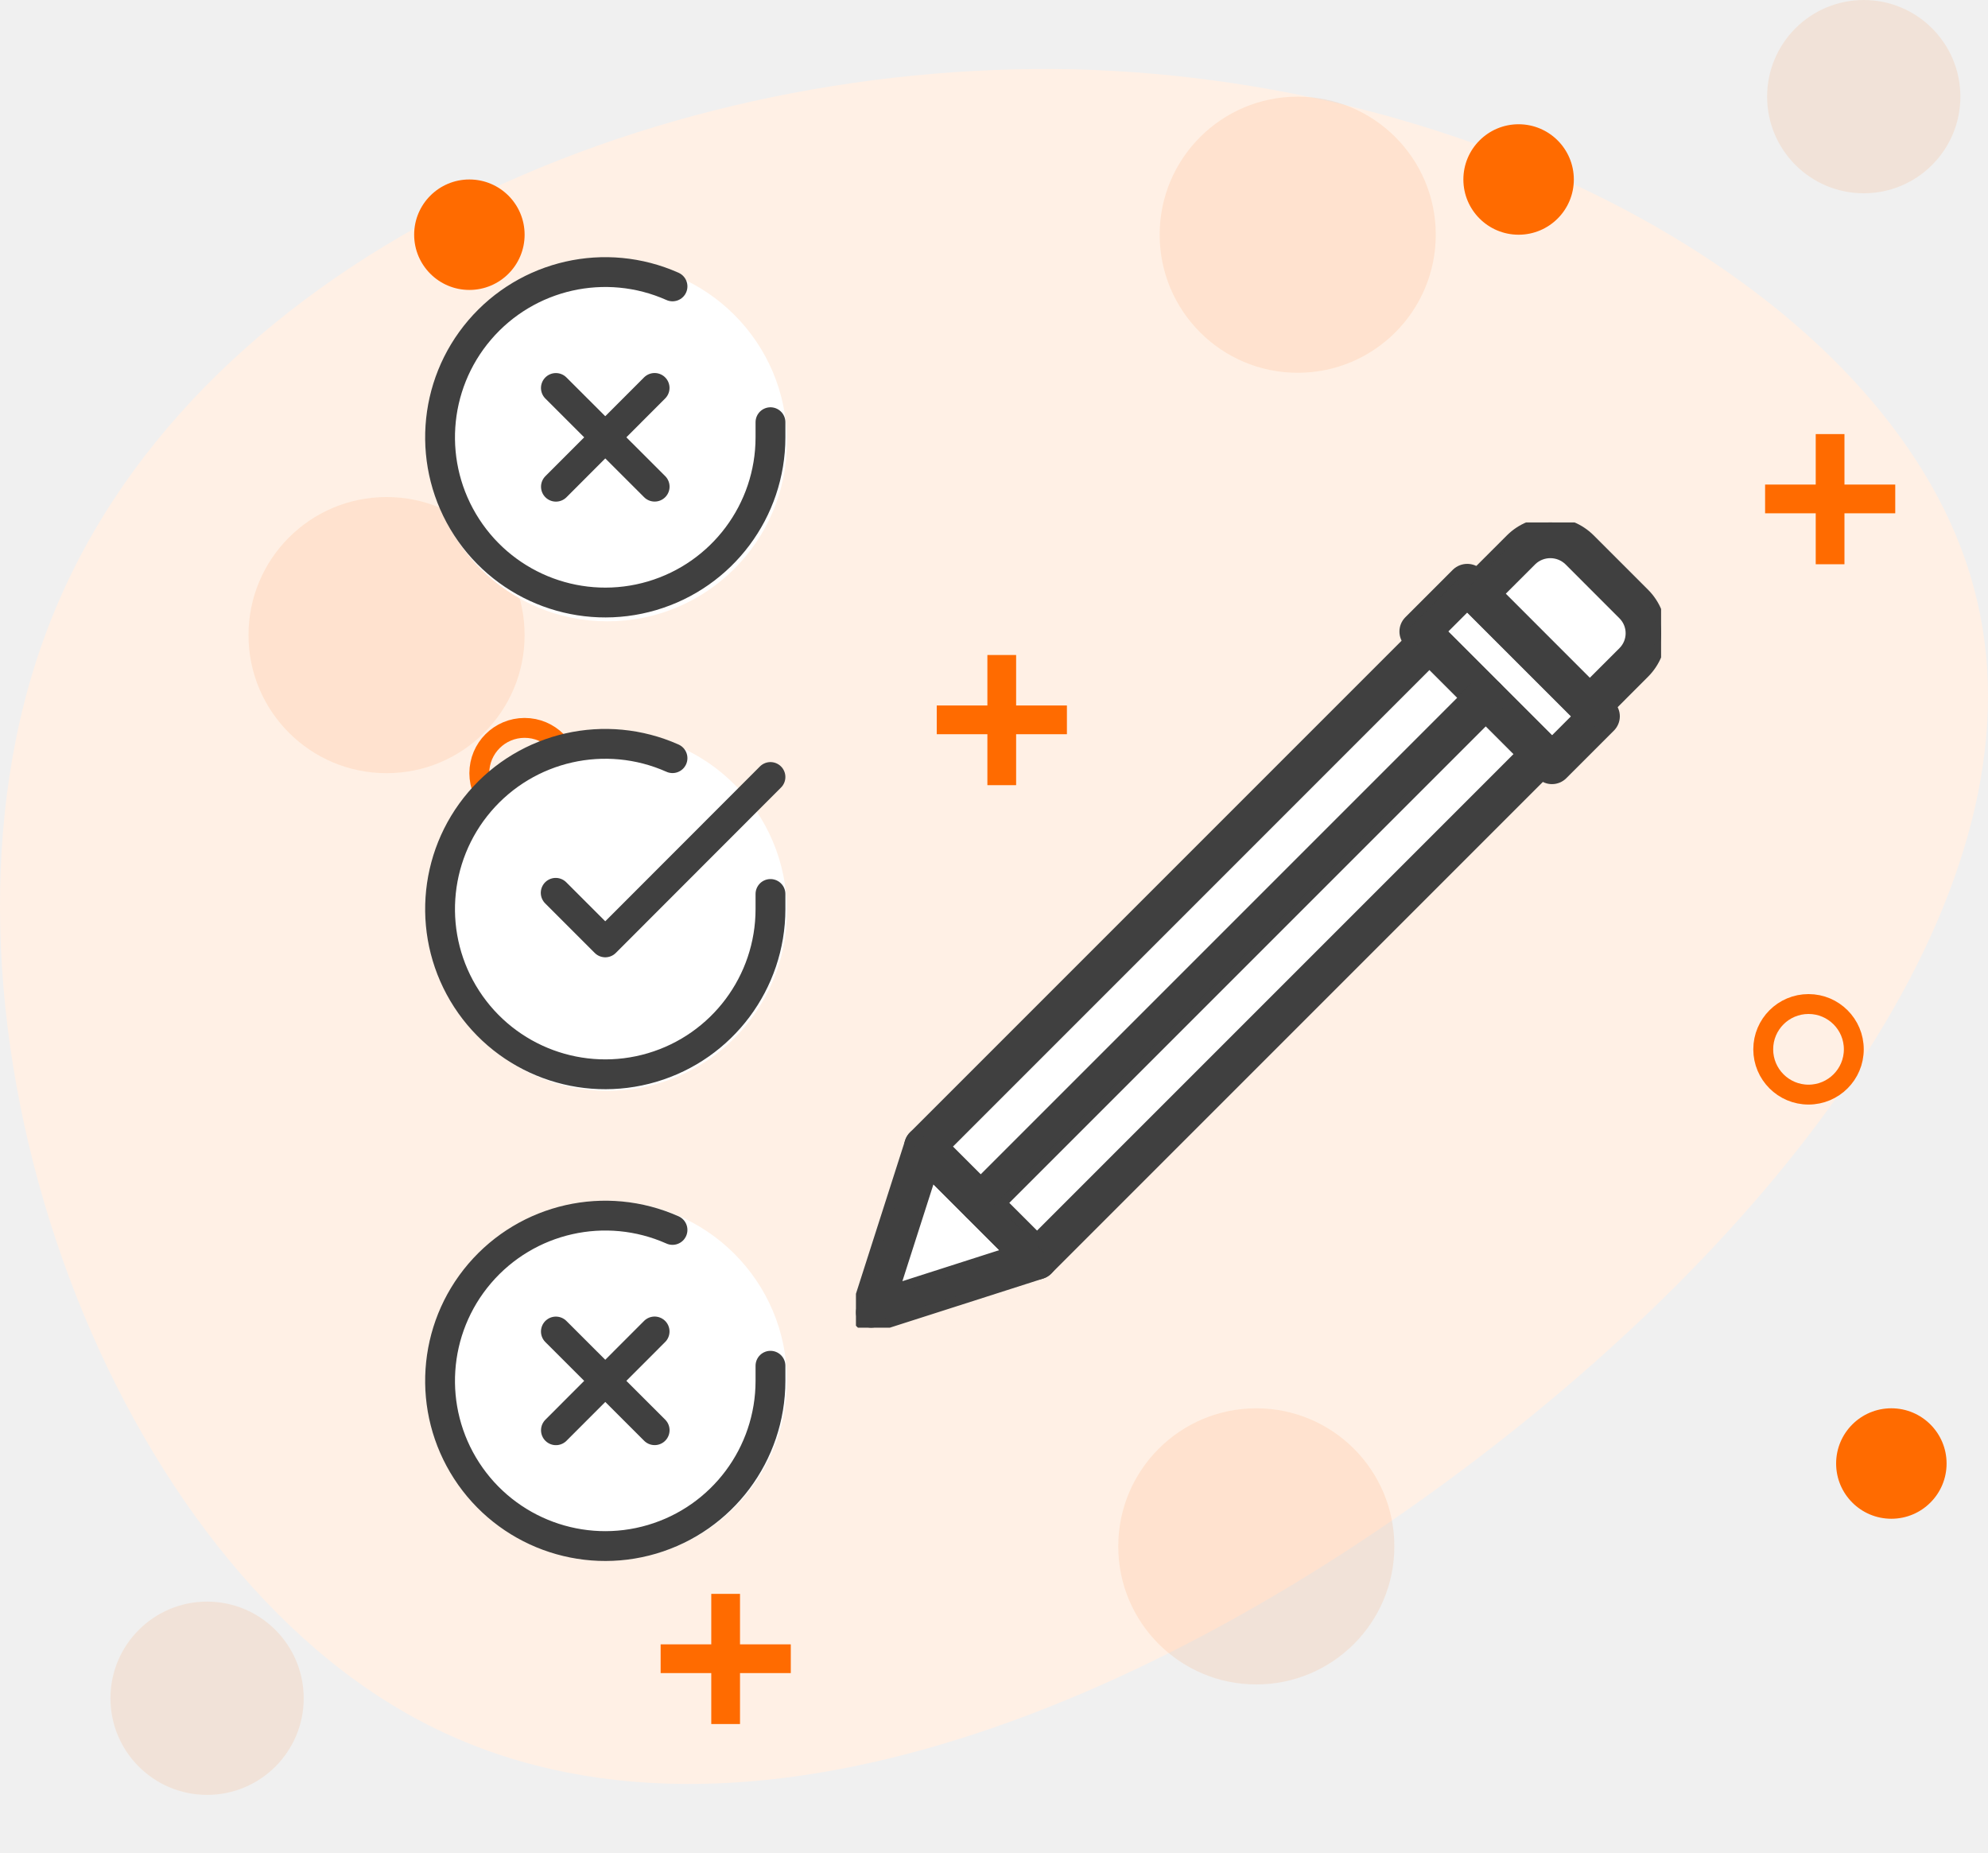
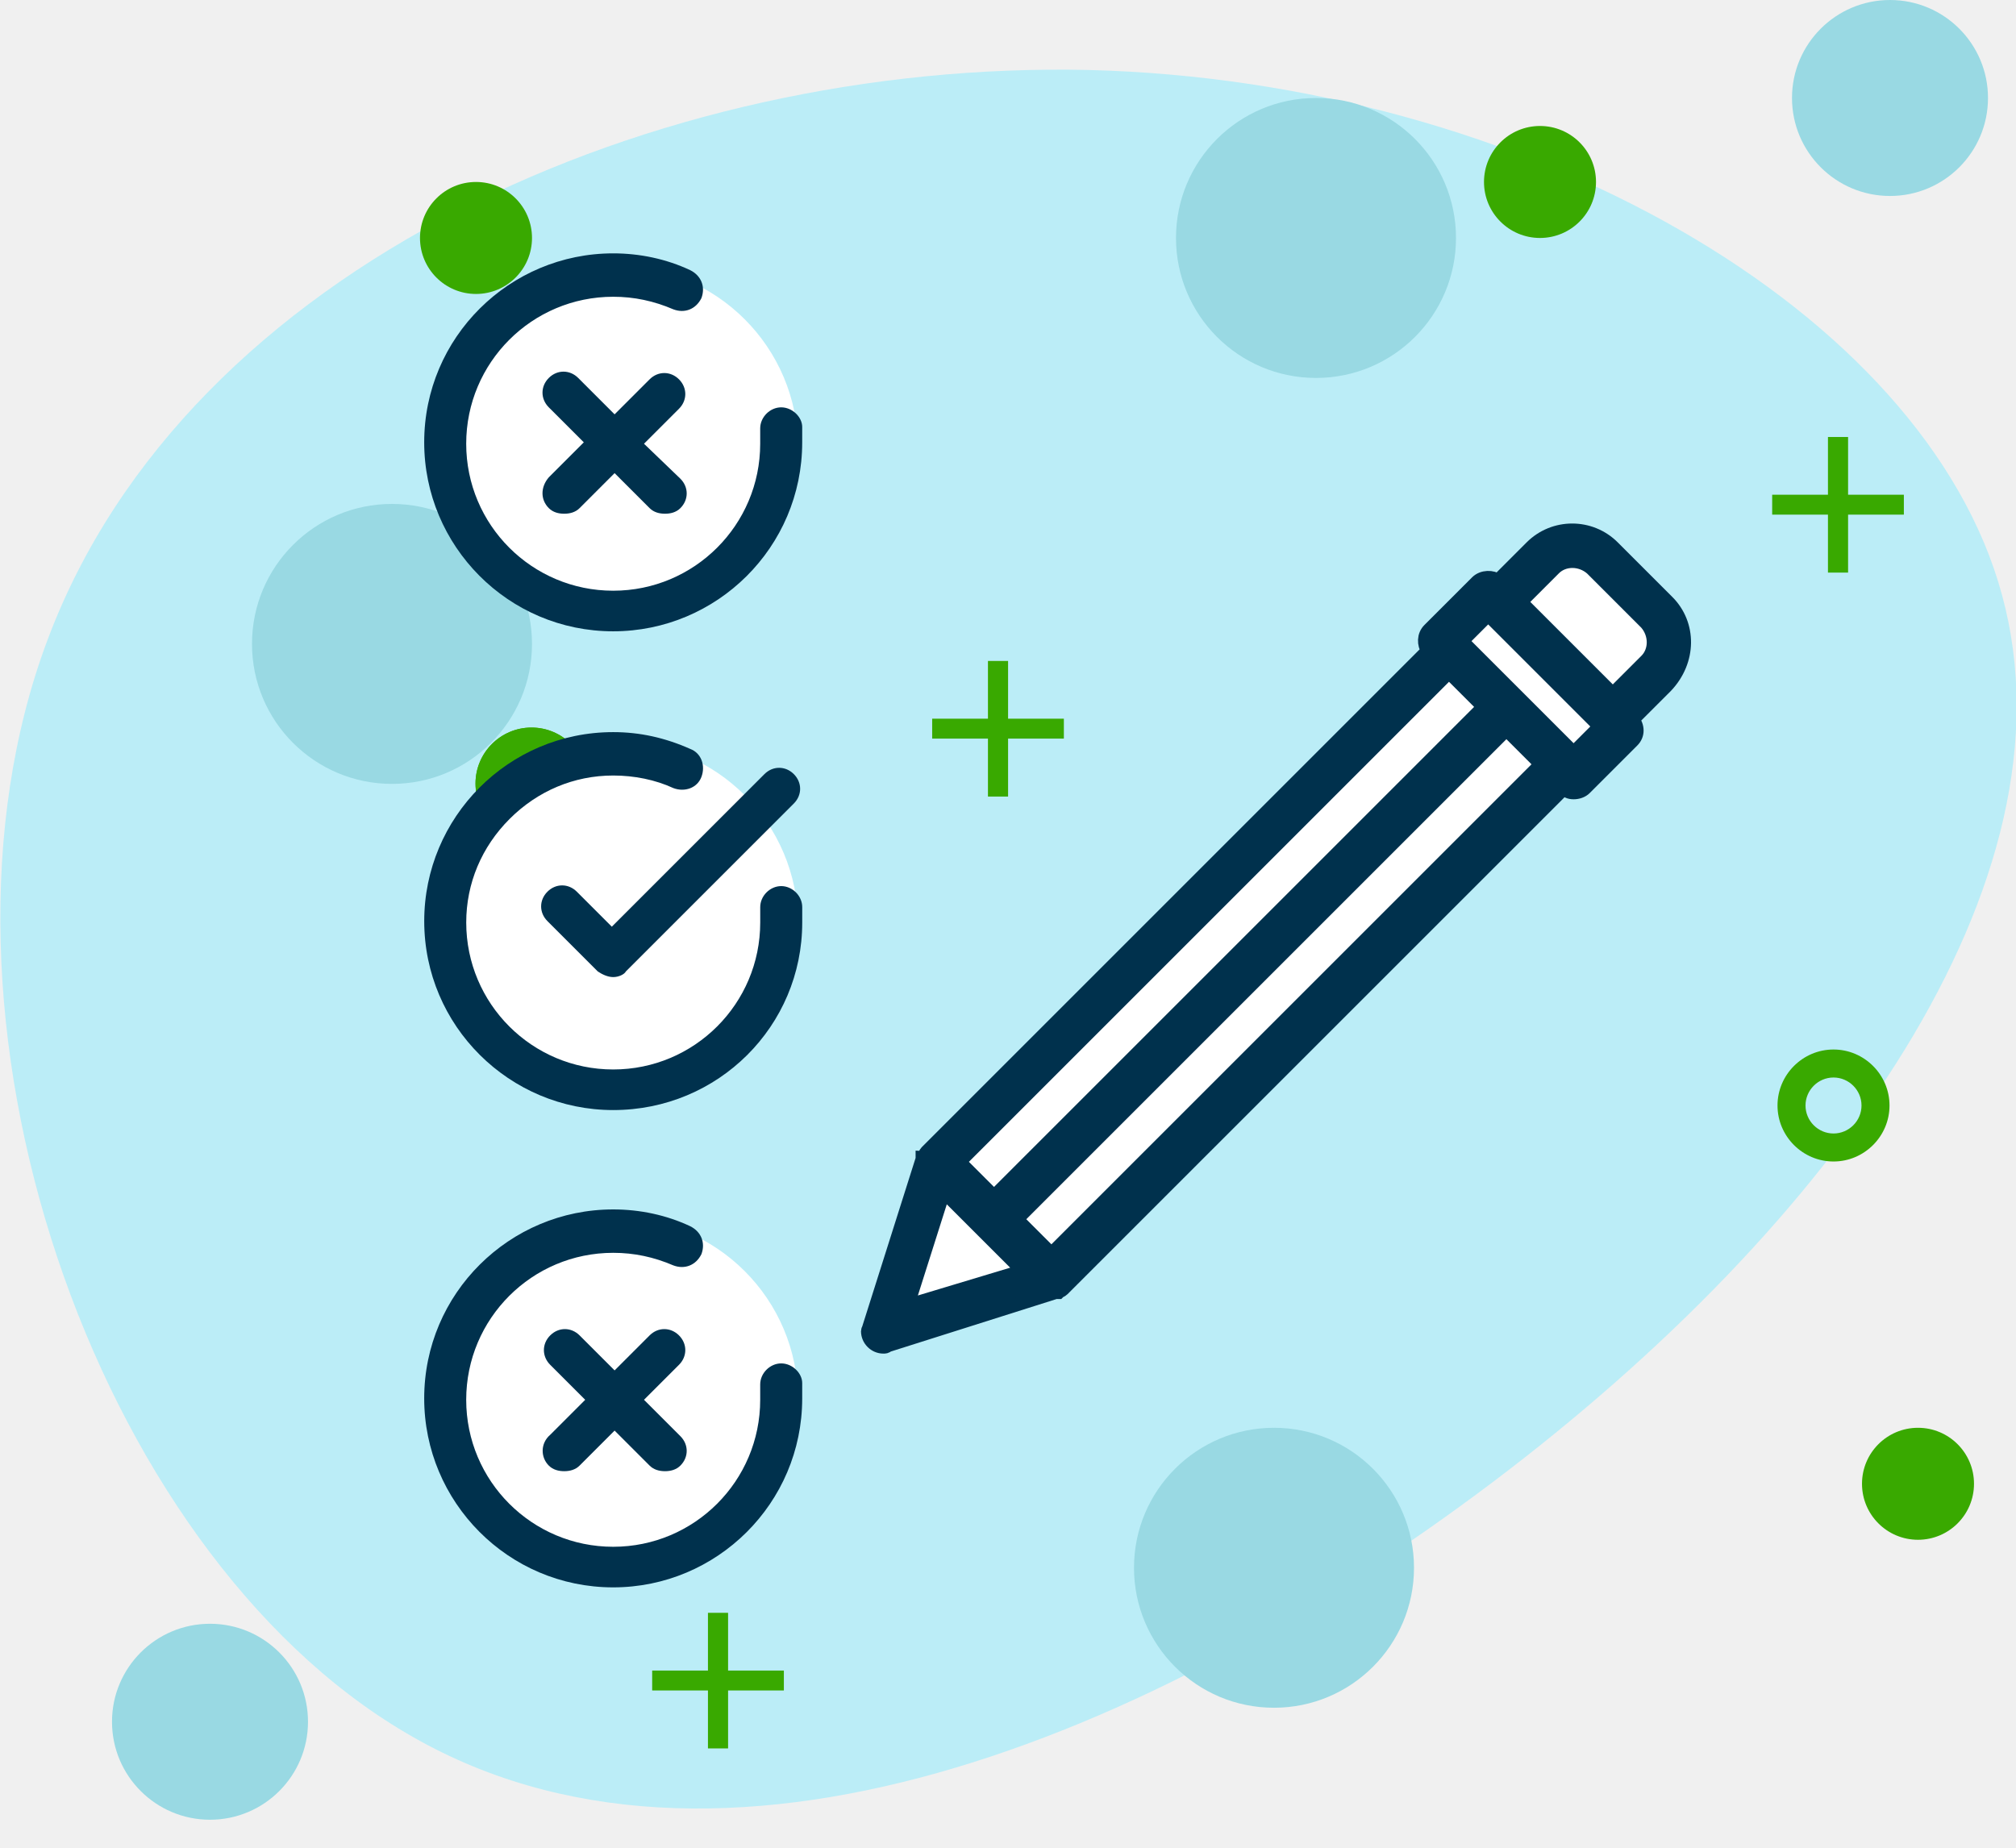
- <svg xmlns="http://www.w3.org/2000/svg" width="200" height="186.333" viewBox="0 0 200 186.333">
-   <defs>
-     <clipPath id="clip-path">
-       <rect id="Rectángulo_1" data-name="Rectángulo 1" width="81.001" height="81.001" fill="#404040" stroke="#404040" stroke-width="1" />
-     </clipPath>
-   </defs>
-   <g id="Grupo_28" data-name="Grupo 28" transform="translate(-8 -13)">
-     <path id="blob_4_" data-name="blob(4)" d="M127.992-1.889c7.736,28.418-16.735,62.519-50.52,88.095S.428,129.148-30.358,110.992C-61.3,92.836-79.773,39.474-65.88,2.531c13.893-37.1,60.309-57.467,103.409-56.52C80.629-52.883,120.414-30.149,127.992-1.889Z" transform="translate(78.572 73.964)" fill="#fff0e5" />
-     <g id="Grupo_3" data-name="Grupo 3" transform="translate(205.222 196.333) rotate(180)">
-       <text id="_" data-name="+" transform="translate(98.278 120.444)" fill="#ff6b00" font-size="27" font-family="SegoeUI-Bold, Segoe UI" font-weight="700">
-         <tspan x="-9.545" y="0">+</tspan>
-       </text>
-       <text id="_2" data-name="+" transform="translate(14.944 142.667)" fill="#ff6b00" font-size="27" font-family="SegoeUI-Bold, Segoe UI" font-weight="700">
-         <tspan x="-9.545" y="0">+</tspan>
-       </text>
-       <text id="_3" data-name="+" transform="translate(126.056 26)" fill="#ff6b00" font-size="27" font-family="SegoeUI-Bold, Segoe UI" font-weight="700">
-         <tspan x="-9.545" y="0">+</tspan>
-       </text>
-       <circle id="Elipse_1" data-name="Elipse 1" cx="5.556" cy="5.556" r="5.556" transform="translate(1.389 30.556)" fill="#ff6b00" />
-       <circle id="Elipse_2" data-name="Elipse 2" cx="5.556" cy="5.556" r="5.556" transform="translate(38.889 159.722)" fill="#ff6b00" />
-       <circle id="Elipse_5" data-name="Elipse 5" cx="5.556" cy="5.556" r="5.556" transform="translate(144.444 154.167)" fill="#ff6b00" />
-       <circle id="Elipse_6" data-name="Elipse 6" cx="13.889" cy="13.889" r="13.889" transform="translate(56.944 13.889)" fill="#ff6b00" opacity="0.1" />
-       <circle id="Elipse_7" data-name="Elipse 7" cx="13.889" cy="13.889" r="13.889" transform="translate(144.444 105.556)" fill="#ff6b00" opacity="0.1" />
-       <circle id="Elipse_11" data-name="Elipse 11" cx="9.722" cy="9.722" r="9.722" transform="translate(166.667 2.778)" fill="#ff6b00" opacity="0.1" />
-       <circle id="Elipse_12" data-name="Elipse 12" cx="9.722" cy="9.722" r="9.722" transform="translate(0 163.889)" fill="#ff6b00" opacity="0.1" />
-       <circle id="Elipse_8" data-name="Elipse 8" cx="13.889" cy="13.889" r="13.889" transform="translate(52.778 145.833)" fill="#ff6b00" opacity="0.1" />
-       <g id="Elipse_3" data-name="Elipse 3" transform="translate(138.889 100)" fill="none" stroke="#ff6b00" stroke-width="2">
-         <circle cx="5.556" cy="5.556" r="5.556" stroke="none" />
-         <circle cx="5.556" cy="5.556" r="4.556" fill="none" />
+ <svg xmlns="http://www.w3.org/2000/svg" version="1.1" id="Layer_1" x="0px" y="0px" viewBox="0 0 144 132" style="enable-background:new 0 0 144 132;" xml:space="preserve">
+   <style type="text/css">
+ 	.st0{fill:#BBEDF7;}
+ 	.st1{fill:#99D9E3;}
+ 	.st2{fill:#39A900;}
+ 	.st3{font-family:'Montserrat-Bold';}
+ 	.st4{font-size:20px;}
+ 	.st5{fill:none;}
+ 	.st6{fill:#FFFFFF;}
+ 	.st7{fill:#00314D;}
+ 	.st8{fill:#00314D;stroke:#00314D;}
+ </style>
+   <g>
+     <path id="blob_4_" class="st0" d="M143,42.5c5.6,20.5-12,45-36.4,63.4S51.1,136.9,29,123.8C6.7,110.7-6.6,72.3,3.4,45.7   C13.4,19,46.8,4.3,77.8,5C108.9,5.8,137.5,22.2,143,42.5z" />
+     <circle id="Elipse_6" class="st1" cx="91" cy="112" r="10" />
+     <circle id="Elipse_7" class="st1" cx="28" cy="46" r="10" />
+     <circle id="Elipse_11" class="st1" cx="15" cy="123" r="7" />
+     <circle id="Elipse_12" class="st1" cx="135" cy="7" r="7" />
+     <circle id="Elipse_8" class="st1" cx="94" cy="17" r="10" />
+     <g>
+       <text transform="matrix(-1 0 0 -1 76.9902 44.9992)" class="st2 st3 st4">+</text>
+       <text transform="matrix(-1 0 0 -1 136.9902 28.9992)" class="st2 st3 st4">+</text>
+       <text transform="matrix(-1 0 0 -1 56.9902 112.9992)" class="st2 st3 st4">+</text>
+       <circle id="Elipse_1" class="st2" cx="137" cy="106" r="4" />
+       <circle id="Elipse_2" class="st2" cx="110" cy="13" r="4" />
+       <circle id="Elipse_5" class="st2" cx="34" cy="17" r="4" />
+       <g id="Elipse_3" transform="translate(121.665 89.676)">
+         <circle class="st2" cx="-83.7" cy="-33.7" r="4" />
+         <path class="st2" d="M-83.7-29.7c-2.2,0-4-1.8-4-4s1.8-4,4-4s4,1.8,4,4S-81.5-29.7-83.7-29.7z M-83.7-35.7c-1.1,0-2,0.9-2,2     s0.9,2,2,2s2-0.9,2-2S-82.6-35.7-83.7-35.7z" />
      </g>
-       <g id="Elipse_4" data-name="Elipse 4" transform="translate(9.722 72.222)" fill="none" stroke="#ff6b00" stroke-width="2">
-         <circle cx="5.556" cy="5.556" r="5.556" stroke="none" />
-         <circle cx="5.556" cy="5.556" r="4.556" fill="none" />
+       <g id="Elipse_4" transform="translate(28.665 69.676)">
+         <circle class="st5" cx="102.3" cy="6.3" r="2" />
+         <path class="st2" d="M102.3,5.3c-2.2,0-4,1.8-4,4s1.8,4,4,4s4-1.8,4-4S104.5,5.3,102.3,5.3z M102.3,11.3c-1.1,0-2-0.9-2-2     s0.9-2,2-2s2,0.9,2,2S103.4,11.3,102.3,11.3z" />
      </g>
    </g>
-     <g id="Grupo_13" data-name="Grupo 13" transform="translate(51.056 39.389)">
-       <g id="Grupo_10" data-name="Grupo 10" transform="translate(0)">
-         <circle id="Elipse_13" data-name="Elipse 13" cx="18.056" cy="18.056" r="18.056" transform="translate(0)" fill="#fff" />
-         <g id="Icon_feather-check-circle" data-name="Icon feather-check-circle" transform="translate(1.216 0.981)">
-           <path id="Trazado_18" data-name="Trazado 18" d="M36.24,18.092v1.529A16.62,16.62,0,1,1,26.385,4.43" transform="translate(-3 -2.991)" fill="none" stroke="#404040" stroke-linecap="round" stroke-linejoin="round" stroke-width="3" />
-           <path id="Trazado_19" data-name="Trazado 19" d="M26.684,6l-9.927,9.937" transform="translate(-5.1 5.653)" fill="none" stroke="#404040" stroke-linecap="round" stroke-linejoin="round" stroke-width="3" />
-           <path id="Trazado_41" data-name="Trazado 41" d="M9.927,0,0,9.937" transform="translate(21.589 11.658) rotate(90)" fill="none" stroke="#404040" stroke-linecap="round" stroke-linejoin="round" stroke-width="3" />
-         </g>
-       </g>
-       <g id="Grupo_16" data-name="Grupo 16" transform="translate(0 94.444)">
-         <circle id="Elipse_13-2" data-name="Elipse 13" cx="18.056" cy="18.056" r="18.056" transform="translate(0)" fill="#fff" />
-         <g id="Icon_feather-check-circle-2" data-name="Icon feather-check-circle" transform="translate(1.216 1.451)">
-           <path id="Trazado_18-2" data-name="Trazado 18" d="M36.24,18.092v1.529A16.62,16.62,0,1,1,26.385,4.43" transform="translate(-3 -2.991)" fill="none" stroke="#404040" stroke-linecap="round" stroke-linejoin="round" stroke-width="3" />
-           <path id="Trazado_19-2" data-name="Trazado 19" d="M26.684,6l-9.927,9.937" transform="translate(-5.1 5.653)" fill="none" stroke="#404040" stroke-linecap="round" stroke-linejoin="round" stroke-width="3" />
-           <path id="Trazado_41-2" data-name="Trazado 41" d="M9.927,0,0,9.937" transform="translate(21.589 11.658) rotate(90)" fill="none" stroke="#404040" stroke-linecap="round" stroke-linejoin="round" stroke-width="3" />
-         </g>
-       </g>
-       <g id="Grupo_11" data-name="Grupo 11" transform="translate(0 47.222)">
-         <circle id="Elipse_13-3" data-name="Elipse 13" cx="18.056" cy="18.056" r="18.056" transform="translate(0)" fill="#fff" />
-         <g id="Icon_feather-check-circle-3" data-name="Icon feather-check-circle" transform="translate(1.216 1.216)">
-           <path id="Trazado_18-3" data-name="Trazado 18" d="M36.24,18.092v1.529A16.62,16.62,0,1,1,26.385,4.43" transform="translate(-3 -2.991)" fill="none" stroke="#404040" stroke-linecap="round" stroke-linejoin="round" stroke-width="3" />
-           <path id="Trazado_19-3" data-name="Trazado 19" d="M35.106,6,18.486,22.637,13.5,17.651" transform="translate(-1.866 -2.666)" fill="none" stroke="#404040" stroke-linecap="round" stroke-linejoin="round" stroke-width="3" />
-         </g>
-       </g>
+     <circle id="Elipse_13" class="st6" cx="44" cy="32" r="13" />
+     <g>
+       <path class="st7" d="M55.8,29.1c-0.8,0-1.5,0.7-1.5,1.5v1.1c0,5.8-4.7,10.5-10.5,10.5c0,0,0,0,0,0c-5.8,0-10.5-4.7-10.5-10.5    c0-5.8,4.7-10.5,10.5-10.5c0,0,0,0,0,0c1.5,0,2.9,0.3,4.3,0.9c0.8,0.3,1.6,0,2-0.8c0.3-0.8,0-1.6-0.8-2c-1.7-0.8-3.6-1.2-5.5-1.2    c0,0,0,0,0,0c-7.4,0-13.5,6-13.5,13.5c0,7.4,6,13.5,13.5,13.5c0,0,0,0,0,0c7.4,0,13.5-6,13.5-13.5v-1.1    C57.3,29.8,56.6,29.1,55.8,29.1z" />
+       <path class="st7" d="M39.2,36.3c0.3,0.3,0.7,0.4,1.1,0.4c0.4,0,0.8-0.1,1.1-0.4l2.5-2.5l2.5,2.5c0.3,0.3,0.7,0.4,1.1,0.4    c0.4,0,0.8-0.1,1.1-0.4c0.6-0.6,0.6-1.5,0-2.1L46,31.7l2.5-2.5c0.6-0.6,0.6-1.5,0-2.1c-0.6-0.6-1.5-0.6-2.1,0l-2.5,2.5L41.3,27    c-0.6-0.6-1.5-0.6-2.1,0c-0.6,0.6-0.6,1.5,0,2.1l2.5,2.5l-2.5,2.5C38.6,34.8,38.6,35.7,39.2,36.3z" />
    </g>
-     <g id="Grupo_15" data-name="Grupo 15" transform="translate(94.111 65.555)">
-       <path id="Trazado_40" data-name="Trazado 40" d="M905.655,115.74l5.256-16.558s58.3-61.3,60.144-61.5a57.653,57.653,0,0,1,6.086,0l6.57,6.57v6.57l-61.5,59.923Z" transform="translate(-903.356 -36.412)" fill="#fff" />
-       <g id="Grupo_14" data-name="Grupo 14">
-         <g id="Grupo_8" data-name="Grupo 8" transform="translate(0 0)" clip-path="url(#clip-path)">
-           <path id="Trazado_35" data-name="Trazado 35" d="M16.037,71.406a1.538,1.538,0,0,1-1.084-.448L3.621,59.626a1.537,1.537,0,0,1,0-2.171L54.444,6.633a1.577,1.577,0,0,1,2.169,0L67.945,17.965a1.532,1.532,0,0,1,0,2.169L17.122,70.958a1.539,1.539,0,0,1-1.085.448M6.876,58.54,16.037,67.7,64.69,19.048,55.527,9.885Z" transform="translate(2.174 4.248)" fill="#404040" stroke="#404040" stroke-width="1" />
-           <path id="Trazado_36" data-name="Trazado 36" d="M47.589,23.925a1.523,1.523,0,0,1-1.084-.45L33.189,10.161a1.537,1.537,0,0,1,0-2.171L37.979,3.2a1.58,1.58,0,0,1,2.169,0L53.462,16.518a1.532,1.532,0,0,1,0,2.169l-4.788,4.788a1.53,1.53,0,0,1-1.085.45M36.444,9.076,47.589,20.222,50.209,17.6,39.063,6.457Z" transform="translate(22.438 1.898)" fill="#404040" stroke="#404040" stroke-width="1" />
-           <path id="Trazado_37" data-name="Trazado 37" d="M49.036,20.043a1.535,1.535,0,0,1-1.084-.448L36.618,8.263a1.538,1.538,0,0,1,0-2.171l4.427-4.426a5.69,5.69,0,0,1,8.047,0L54.547,7.12a5.69,5.69,0,0,1,0,8.047L50.121,19.6a1.536,1.536,0,0,1-1.085.448M39.874,7.178l9.161,9.163L52.378,13a2.622,2.622,0,0,0,0-3.709L46.924,3.836a2.687,2.687,0,0,0-3.709,0Z" transform="translate(24.788 -0.001)" fill="#404040" stroke="#404040" stroke-width="1" />
-           <path id="Trazado_38" data-name="Trazado 38" d="M1.534,56.093a1.534,1.534,0,0,1-1.461-2L5.419,37.413A1.534,1.534,0,0,1,7.963,36.8L19.3,48.129a1.535,1.535,0,0,1-.617,2.547L2,56.019a1.5,1.5,0,0,1-.469.074m6.038-15.35L3.9,52.188,15.348,48.52Z" transform="translate(0 24.909)" fill="#404040" stroke="#404040" stroke-width="1" />
-           <path id="Trazado_39" data-name="Trazado 39" d="M8.068,63.444a1.534,1.534,0,0,1-1.085-2.619L57.808,10a1.533,1.533,0,0,1,2.167,2.169L9.151,62.994a1.523,1.523,0,0,1-1.084.45" transform="translate(4.478 6.546)" fill="#404040" stroke="#404040" stroke-width="1" />
-         </g>
-       </g>
+     <circle id="Elipse_13-2" class="st6" cx="44" cy="100" r="13" />
+     <g>
+       <path class="st7" d="M55.8,97.4c-0.8,0-1.5,0.7-1.5,1.5v1.1c0,5.8-4.7,10.5-10.5,10.5c0,0,0,0,0,0c-5.8,0-10.5-4.7-10.5-10.5    s4.7-10.5,10.5-10.5c0,0,0,0,0,0c1.5,0,2.9,0.3,4.3,0.9c0.8,0.3,1.6,0,2-0.8c0.3-0.8,0-1.6-0.8-2c-1.7-0.8-3.6-1.2-5.5-1.2    c0,0,0,0,0,0c-7.4,0-13.5,6-13.5,13.5c0,7.4,6,13.5,13.5,13.5c0,0,0,0,0,0c7.4,0,13.5-6,13.5-13.5v-1.1    C57.3,98.1,56.6,97.4,55.8,97.4z" />
+       <path class="st7" d="M39.2,104.7c0.3,0.3,0.7,0.4,1.1,0.4c0.4,0,0.8-0.1,1.1-0.4l2.5-2.5l2.5,2.5c0.3,0.3,0.7,0.4,1.1,0.4    c0.4,0,0.8-0.1,1.1-0.4c0.6-0.6,0.6-1.5,0-2.1L46,100l2.5-2.5c0.6-0.6,0.6-1.5,0-2.1c-0.6-0.6-1.5-0.6-2.1,0l-2.5,2.5l-2.5-2.5    c-0.6-0.6-1.5-0.6-2.1,0c-0.6,0.6-0.6,1.5,0,2.1l2.5,2.5l-2.5,2.5C38.6,103.1,38.6,104.1,39.2,104.7z" />
    </g>
+     <circle id="Elipse_13-3" class="st6" cx="44" cy="66" r="13" />
+     <g id="Icon_feather-check-circle-3" transform="translate(1.102 1.102)">
+       <path class="st7" d="M42.7,78.2C42.7,78.2,42.7,78.2,42.7,78.2c-7.4,0-13.5-6-13.5-13.5c0-7.4,6-13.5,13.5-13.5c0,0,0,0,0,0    c1.9,0,3.7,0.4,5.5,1.2c0.8,0.3,1.1,1.2,0.8,2c-0.3,0.8-1.2,1.1-2,0.8c-1.3-0.6-2.8-0.9-4.3-0.9c0,0,0,0,0,0    c-2.8,0-5.4,1.1-7.4,3.1c-2,2-3.1,4.6-3.1,7.4c0,5.8,4.7,10.5,10.5,10.5c0,0,0,0,0,0c5.8,0,10.5-4.7,10.5-10.5v-1.1    c0-0.8,0.7-1.5,1.5-1.5s1.5,0.7,1.5,1.5v1.1C56.2,72.2,50.2,78.2,42.7,78.2z" />
+       <path class="st7" d="M42.7,68.7c-0.4,0-0.8-0.2-1.1-0.4l-3.6-3.6c-0.6-0.6-0.6-1.5,0-2.1c0.6-0.6,1.5-0.6,2.1,0l2.5,2.5l10.9-10.9    c0.6-0.6,1.5-0.6,2.1,0c0.6,0.6,0.6,1.5,0,2.1l-12,12C43.5,68.5,43.1,68.7,42.7,68.7L42.7,68.7z" />
+     </g>
+     <path id="Trazado_40" class="st6" d="M63.7,95L67.4,83c0,0,42-44.1,43.3-44.3c1.5-0.1,2.9-0.1,4.4,0l4.7,4.7v4.7L75.6,91.4L63.7,95   z" />
+     <path class="st8" d="M119.1,43l-3.9-3.9c-1.6-1.6-4.2-1.6-5.8,0l-2.4,2.4c-0.4-0.3-1.1-0.3-1.5,0.1l-3.4,3.4   c-0.4,0.4-0.4,1-0.1,1.5L66.2,82.3c0,0,0,0,0,0c-0.1,0.1-0.1,0.2-0.2,0.3c0,0,0,0.1-0.1,0.1c0,0,0,0,0,0.1l-3.8,12   c0,0.1-0.1,0.2-0.1,0.3c0,0.6,0.5,1.1,1.1,1.1l0,0c0.1,0,0.2,0,0.3-0.1l12-3.8c0,0,0,0,0.1,0c0,0,0,0,0.1,0   c0.1-0.1,0.2-0.1,0.3-0.2c0,0,0,0,0,0l35.8-35.8c0.2,0.2,0.4,0.3,0.7,0.3l0,0c0.3,0,0.6-0.1,0.8-0.3l3.4-3.4c0,0,0,0,0,0   c0.4-0.4,0.4-1,0-1.5l2.4-2.4C120.7,47.2,120.7,44.6,119.1,43z M68.5,83l35-35l2.5,2.5l-35,35L68.5,83z M64.8,93.3l2.6-8.2l2.8,2.8   c0,0,0,0,0.1,0.1l2.8,2.8L64.8,93.3z M75.1,89.6l-2.5-2.5l35-35l2.5,2.5L75.1,89.6z M112.4,53.8l-0.2-0.2l-7.8-7.8l1.9-1.9l8,8   L112.4,53.8z M117.6,47.2l-2.4,2.4l-6.6-6.6l2.4-2.4c0.7-0.7,1.9-0.7,2.7,0l3.9,3.9c0,0,0,0,0,0C118.3,45.3,118.3,46.5,117.6,47.2z   " />
  </g>
</svg>
